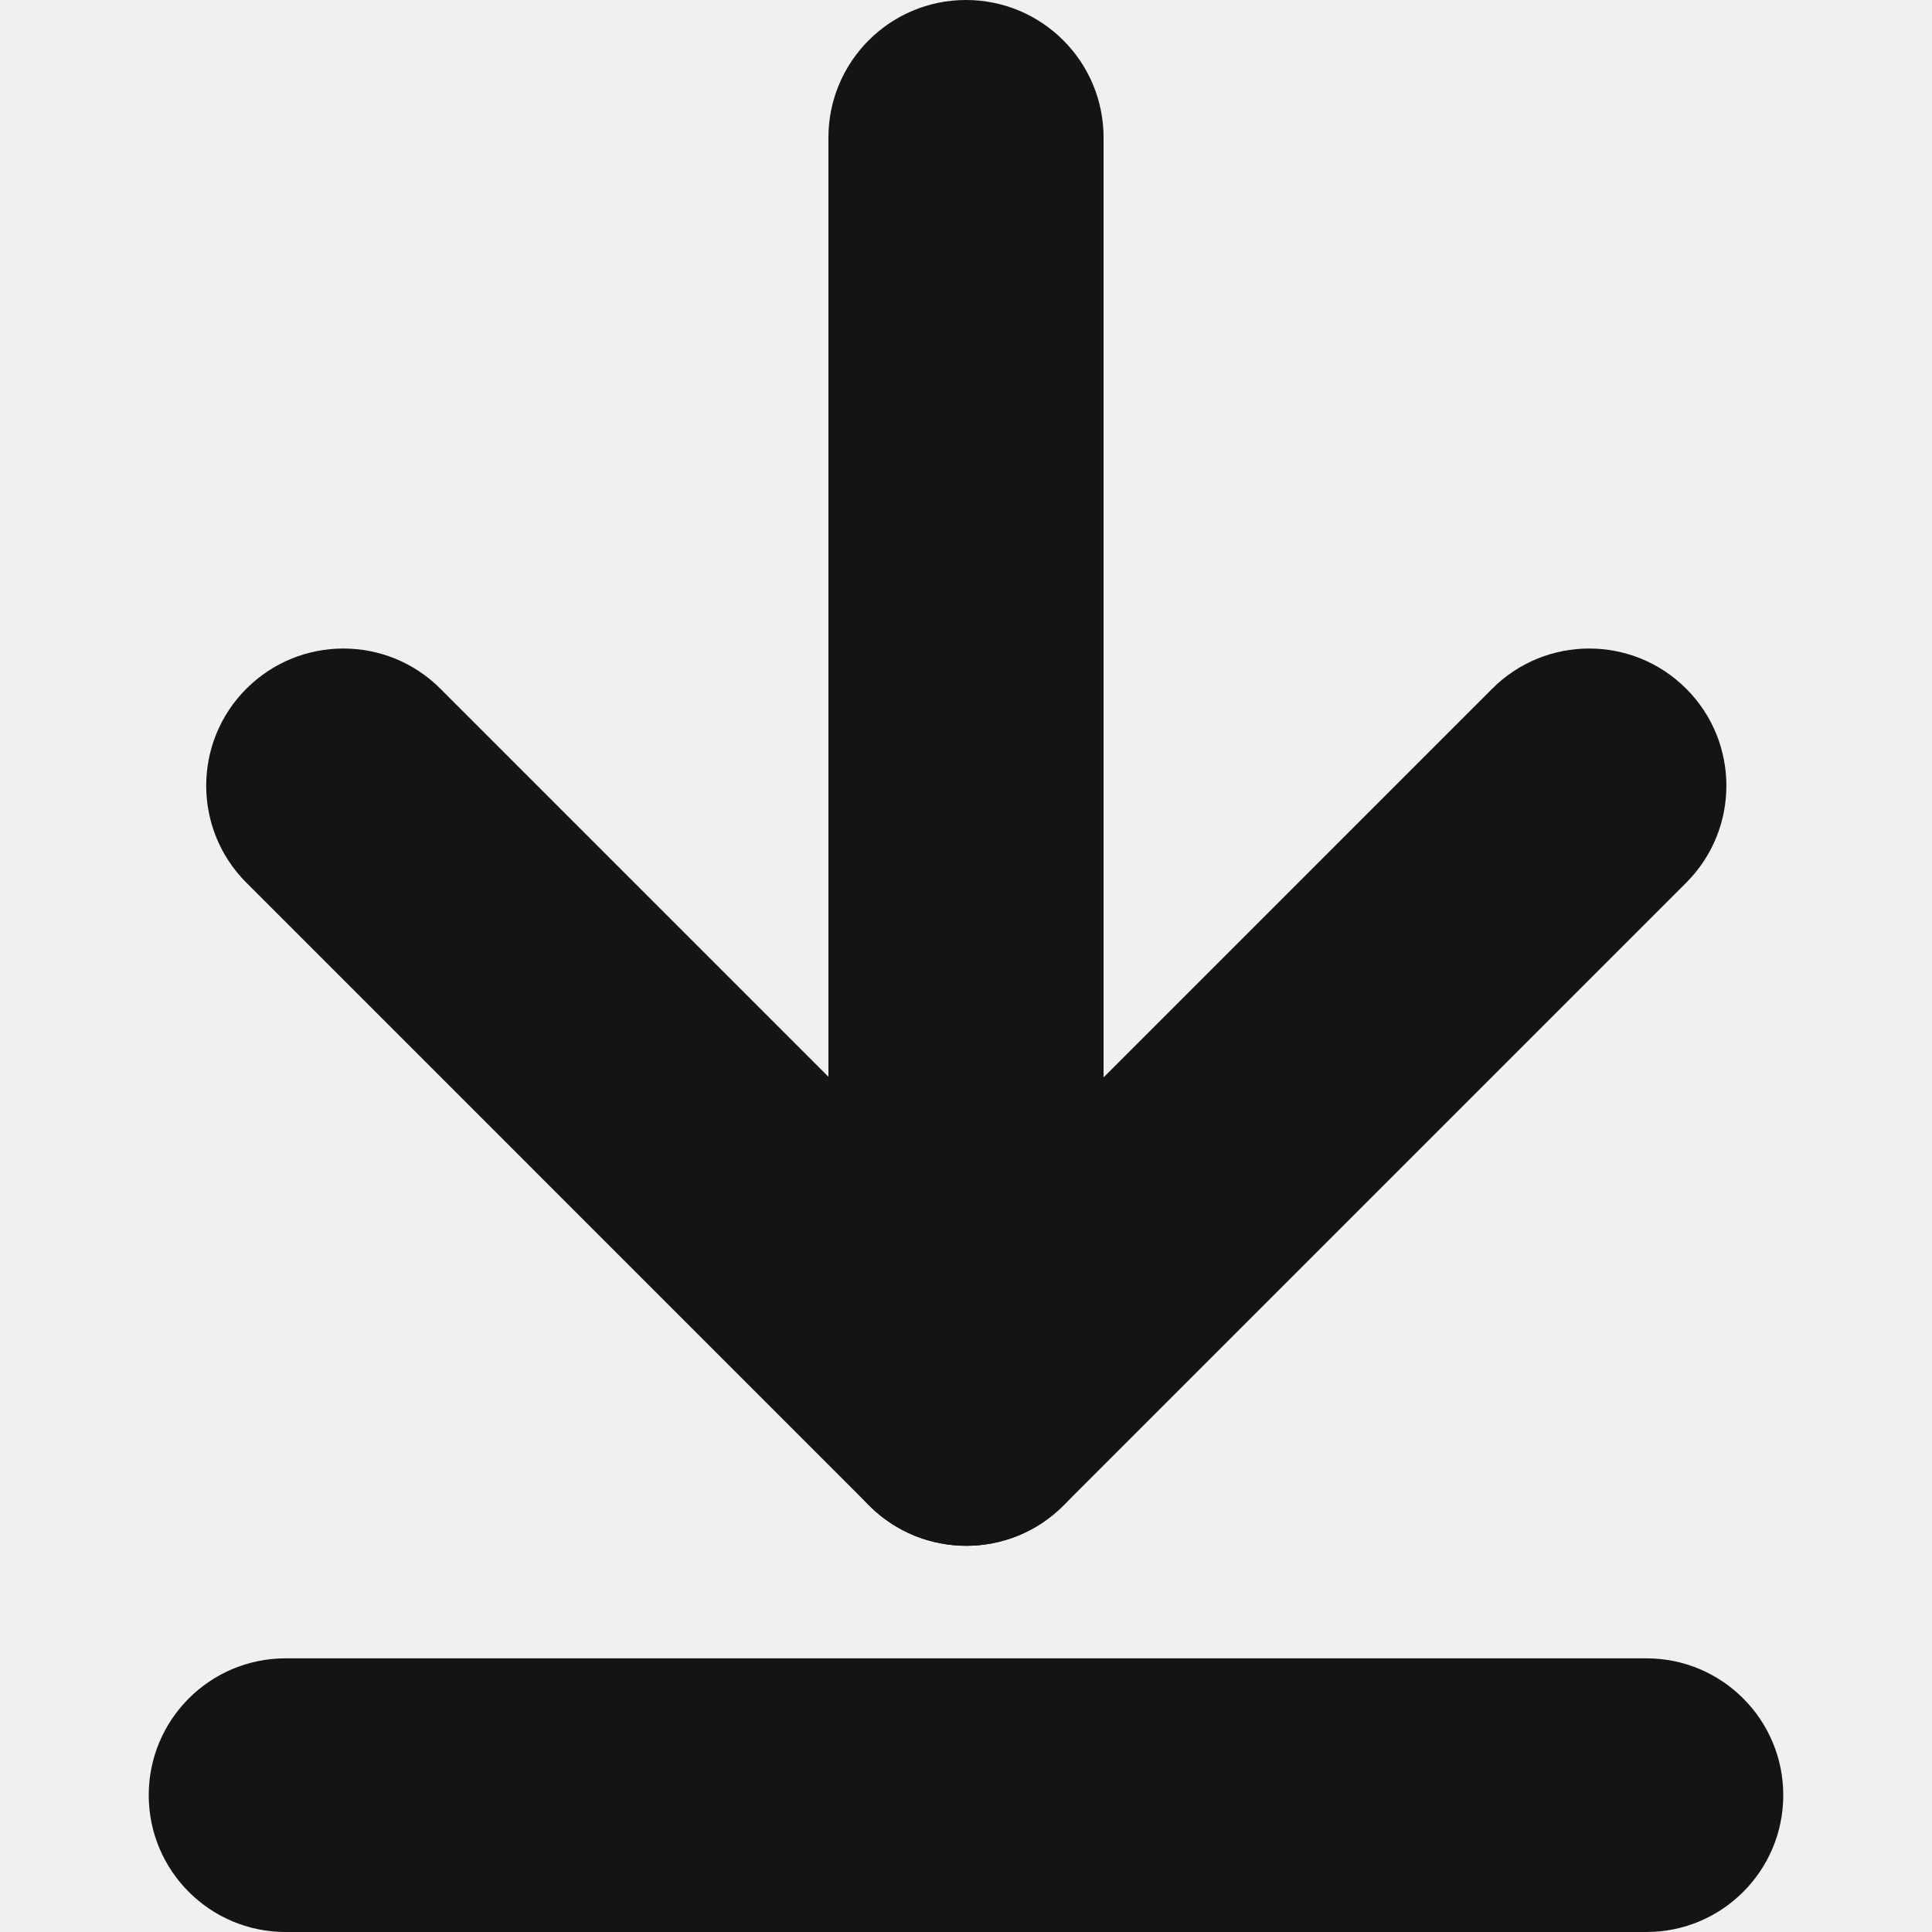
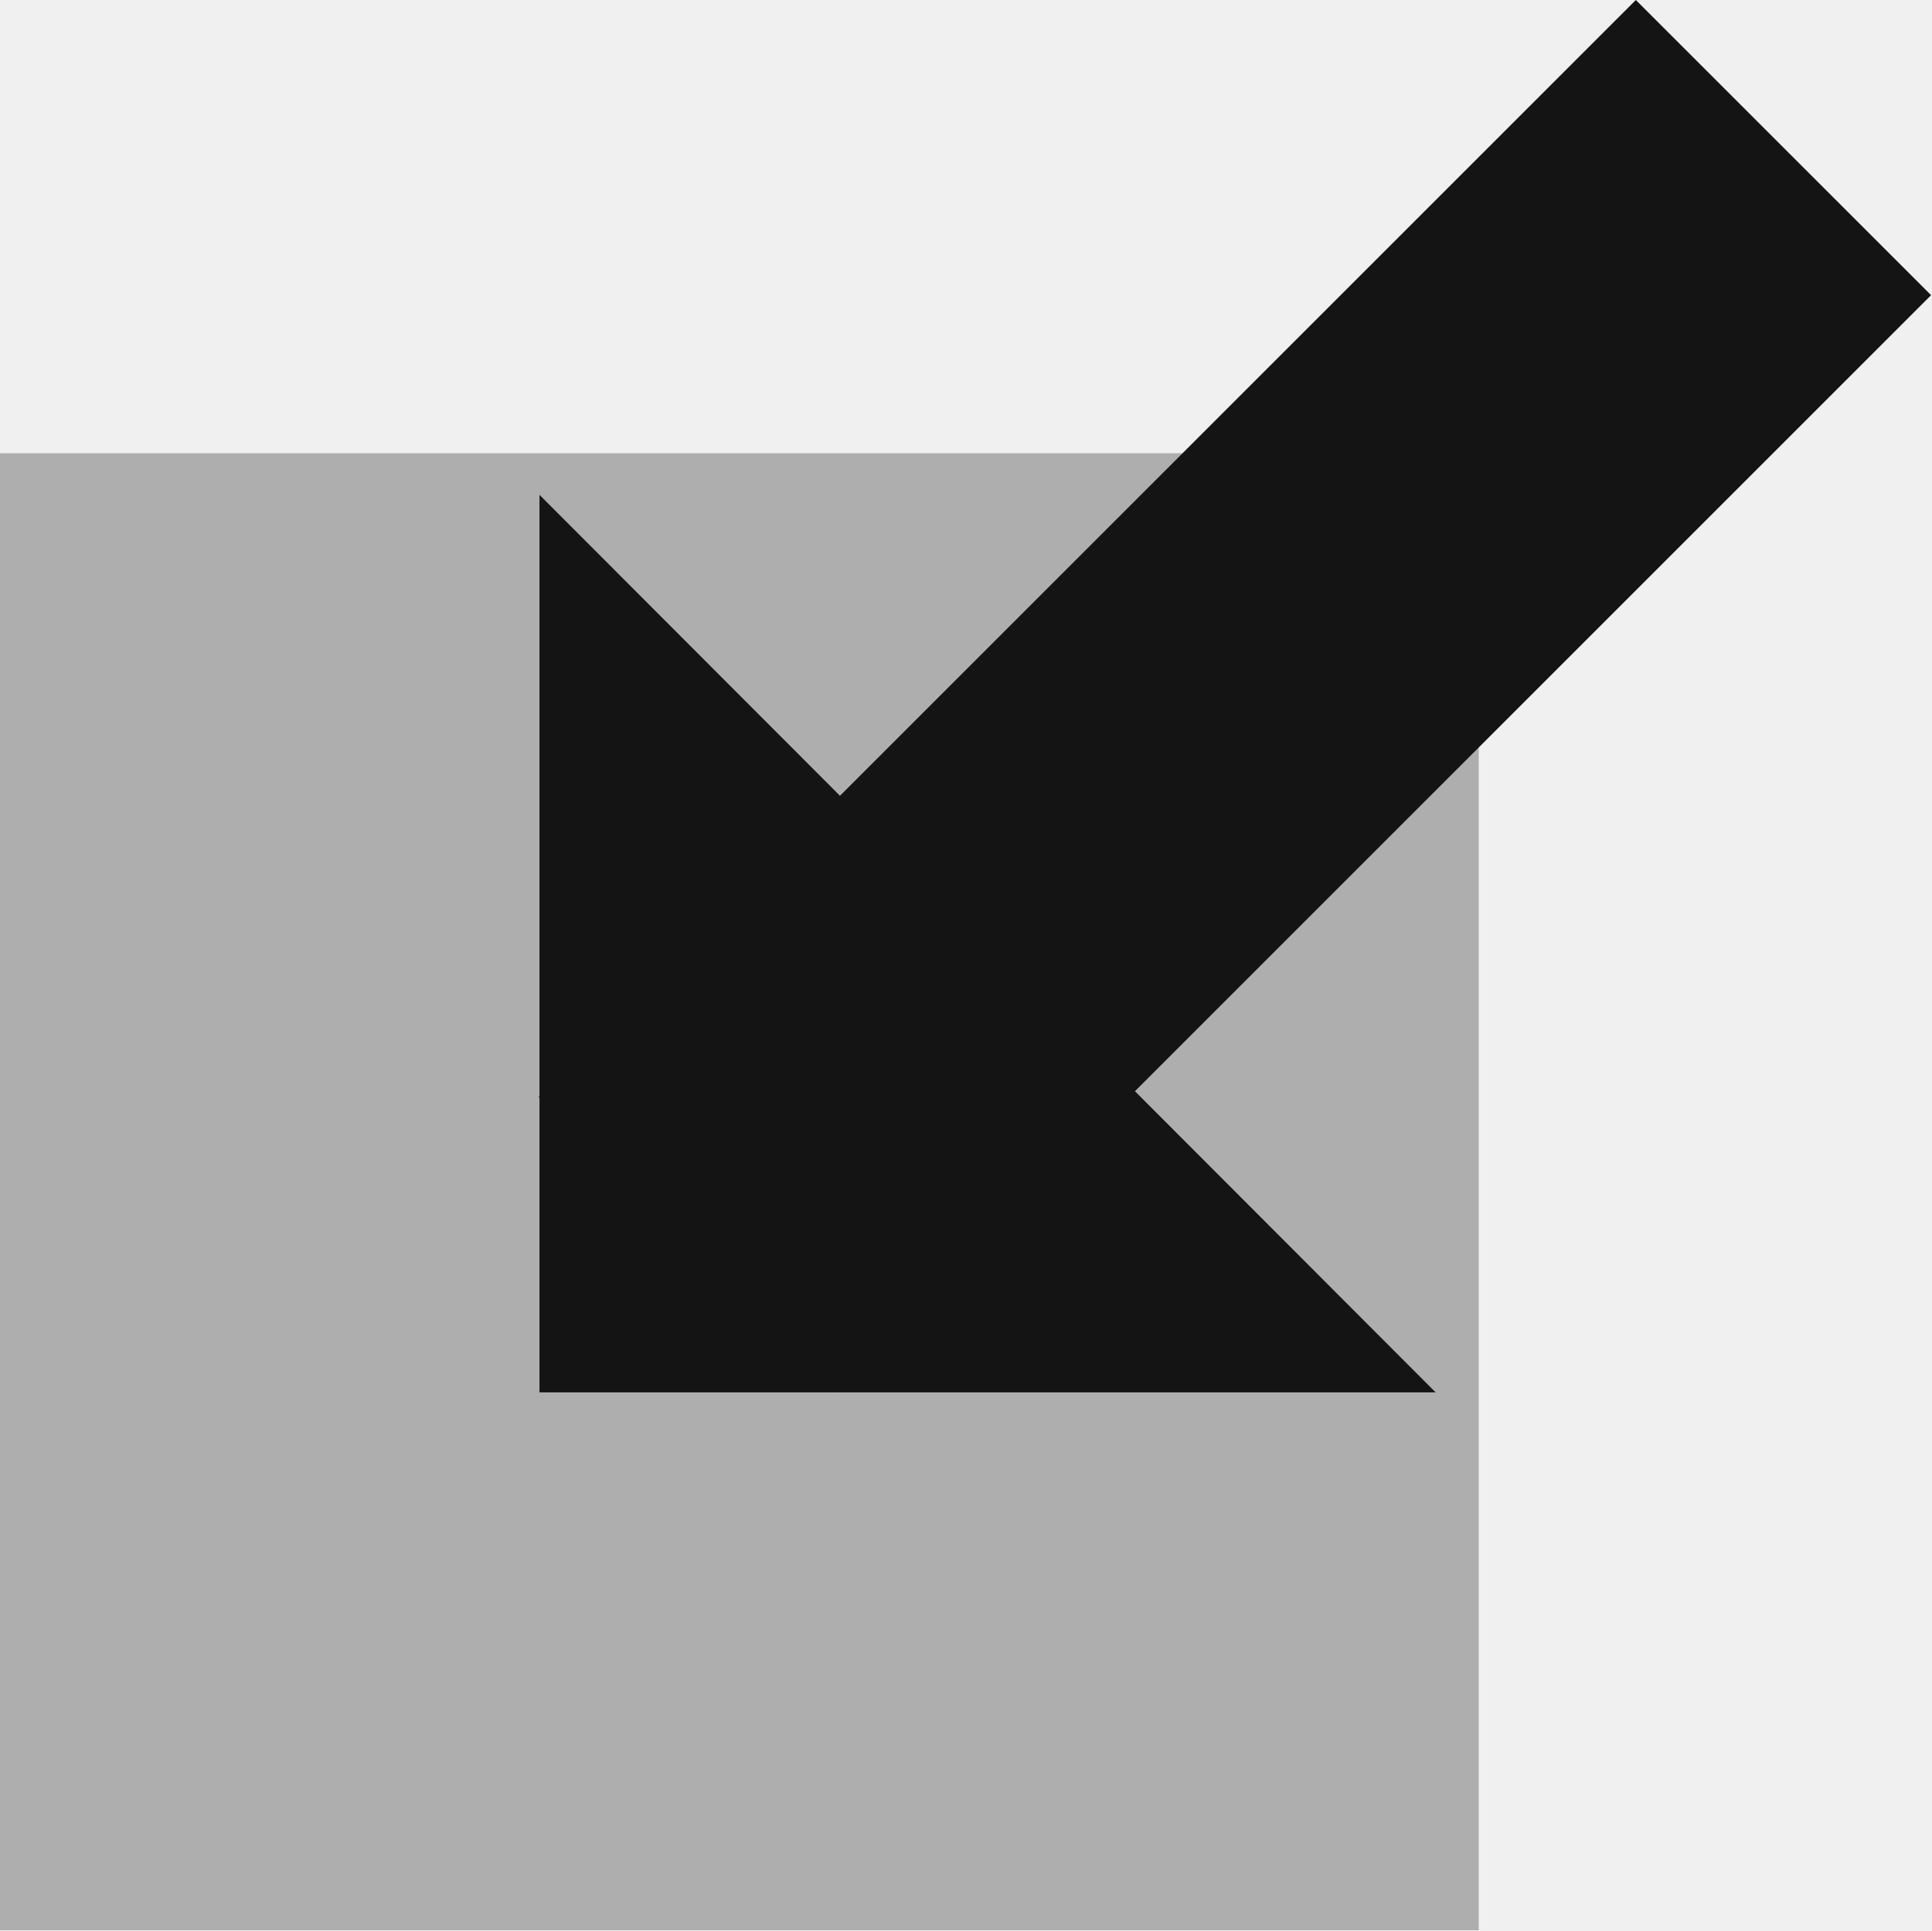
- <svg xmlns="http://www.w3.org/2000/svg" width="1299" height="1299" xml:space="preserve" overflow="hidden">
+ <svg xmlns="http://www.w3.org/2000/svg" width="1300" height="1299" xml:space="preserve" overflow="hidden">
  <defs>
    <clipPath id="clip0">
-       <rect x="0" y="0" width="1299" height="1299" />
+       <rect x="0" y="0" width="1300" height="1299" />
    </clipPath>
  </defs>
  <g clip-path="url(#clip0)">
-     <rect x="-1.54596e-13" y="0" width="1299" height="1299" fill="#FFFFFF" fill-opacity="0" />
-     <path d="M714.914 881.882C750.933 917.901 750.933 976.298 714.914 1012.32L714.914 1012.32C678.896 1048.34 620.498 1048.34 584.479 1012.32L165.655 593.492C129.637 557.473 129.637 499.076 165.655 463.057L165.655 463.058C201.674 427.04 260.071 427.04 296.09 463.058Z" fill="#141414" fill-rule="evenodd" />
-     <path d="M714.914 1012.32C678.896 1048.34 620.498 1048.33 584.479 1012.32L584.479 1012.32C548.461 976.298 548.461 917.9 584.479 881.882L1003.3 463.057C1039.32 427.039 1097.72 427.039 1133.74 463.058L1133.74 463.058C1169.76 499.076 1169.76 557.474 1133.74 593.492Z" fill="#141414" fill-rule="evenodd" />
-     <path d="M742 946.5C742 997.586 700.586 1039 649.5 1039L649.5 1039C598.414 1039 557 997.586 557 946.5L557 92.5C557 41.413 598.414 0 649.5 0L649.5 0C700.586 0 742 41.413 742 92.5Z" fill="#141414" fill-rule="evenodd" />
-     <path d="M192 1299C141.19 1299 100 1257.81 100 1207L100 1207C100 1156.19 141.19 1115 192 1115L1107 1115C1157.81 1115 1199 1156.19 1199 1207L1199 1207C1199 1257.81 1157.81 1299 1107 1299Z" fill="#141414" fill-rule="evenodd" />
+     <rect x="0" y="0" width="1299" height="1299" fill="#FFFFFF" fill-opacity="0" />
+     <rect x="0" y="305" width="995" height="994" fill="#141414" fill-opacity="0.302" />
+     <path d="M363 937 363 333 966 937Z" fill="#141414" fill-rule="evenodd" />
+     <path d="M1100.73-0 1299.38 198.642 561.163 936.855 362.52 738.212Z" fill="#141414" fill-rule="evenodd" />
  </g>
</svg>
